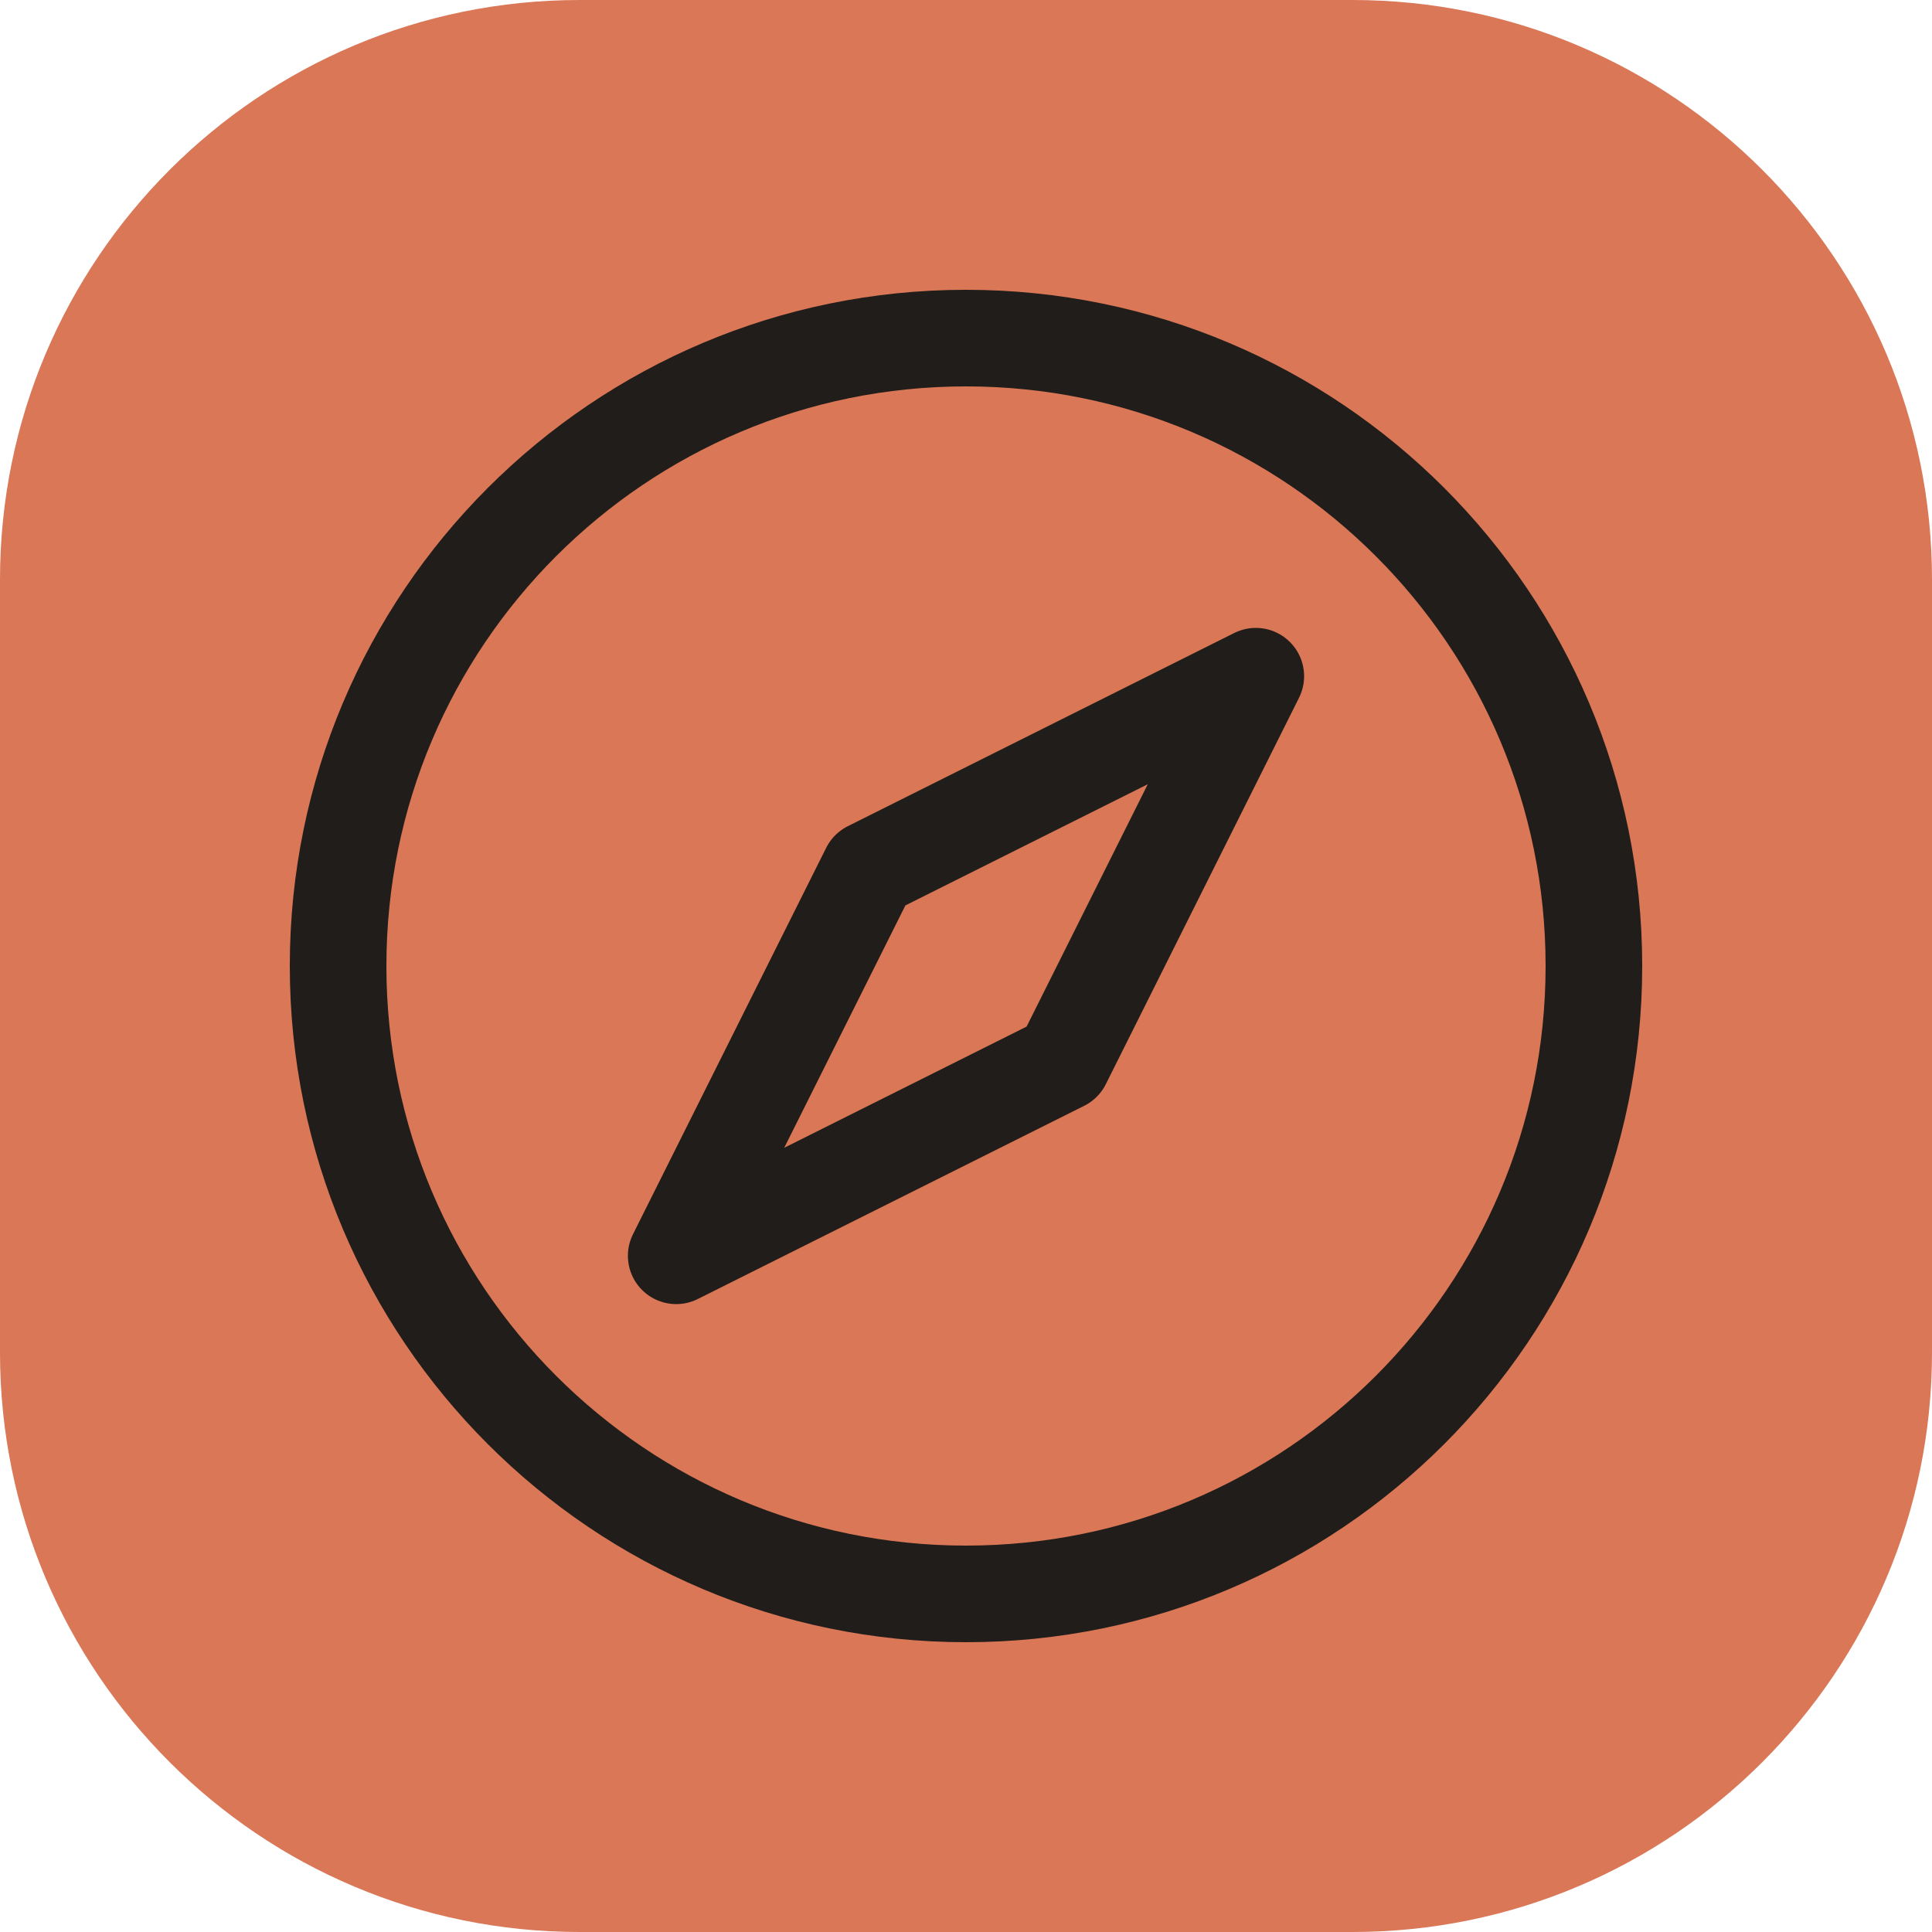
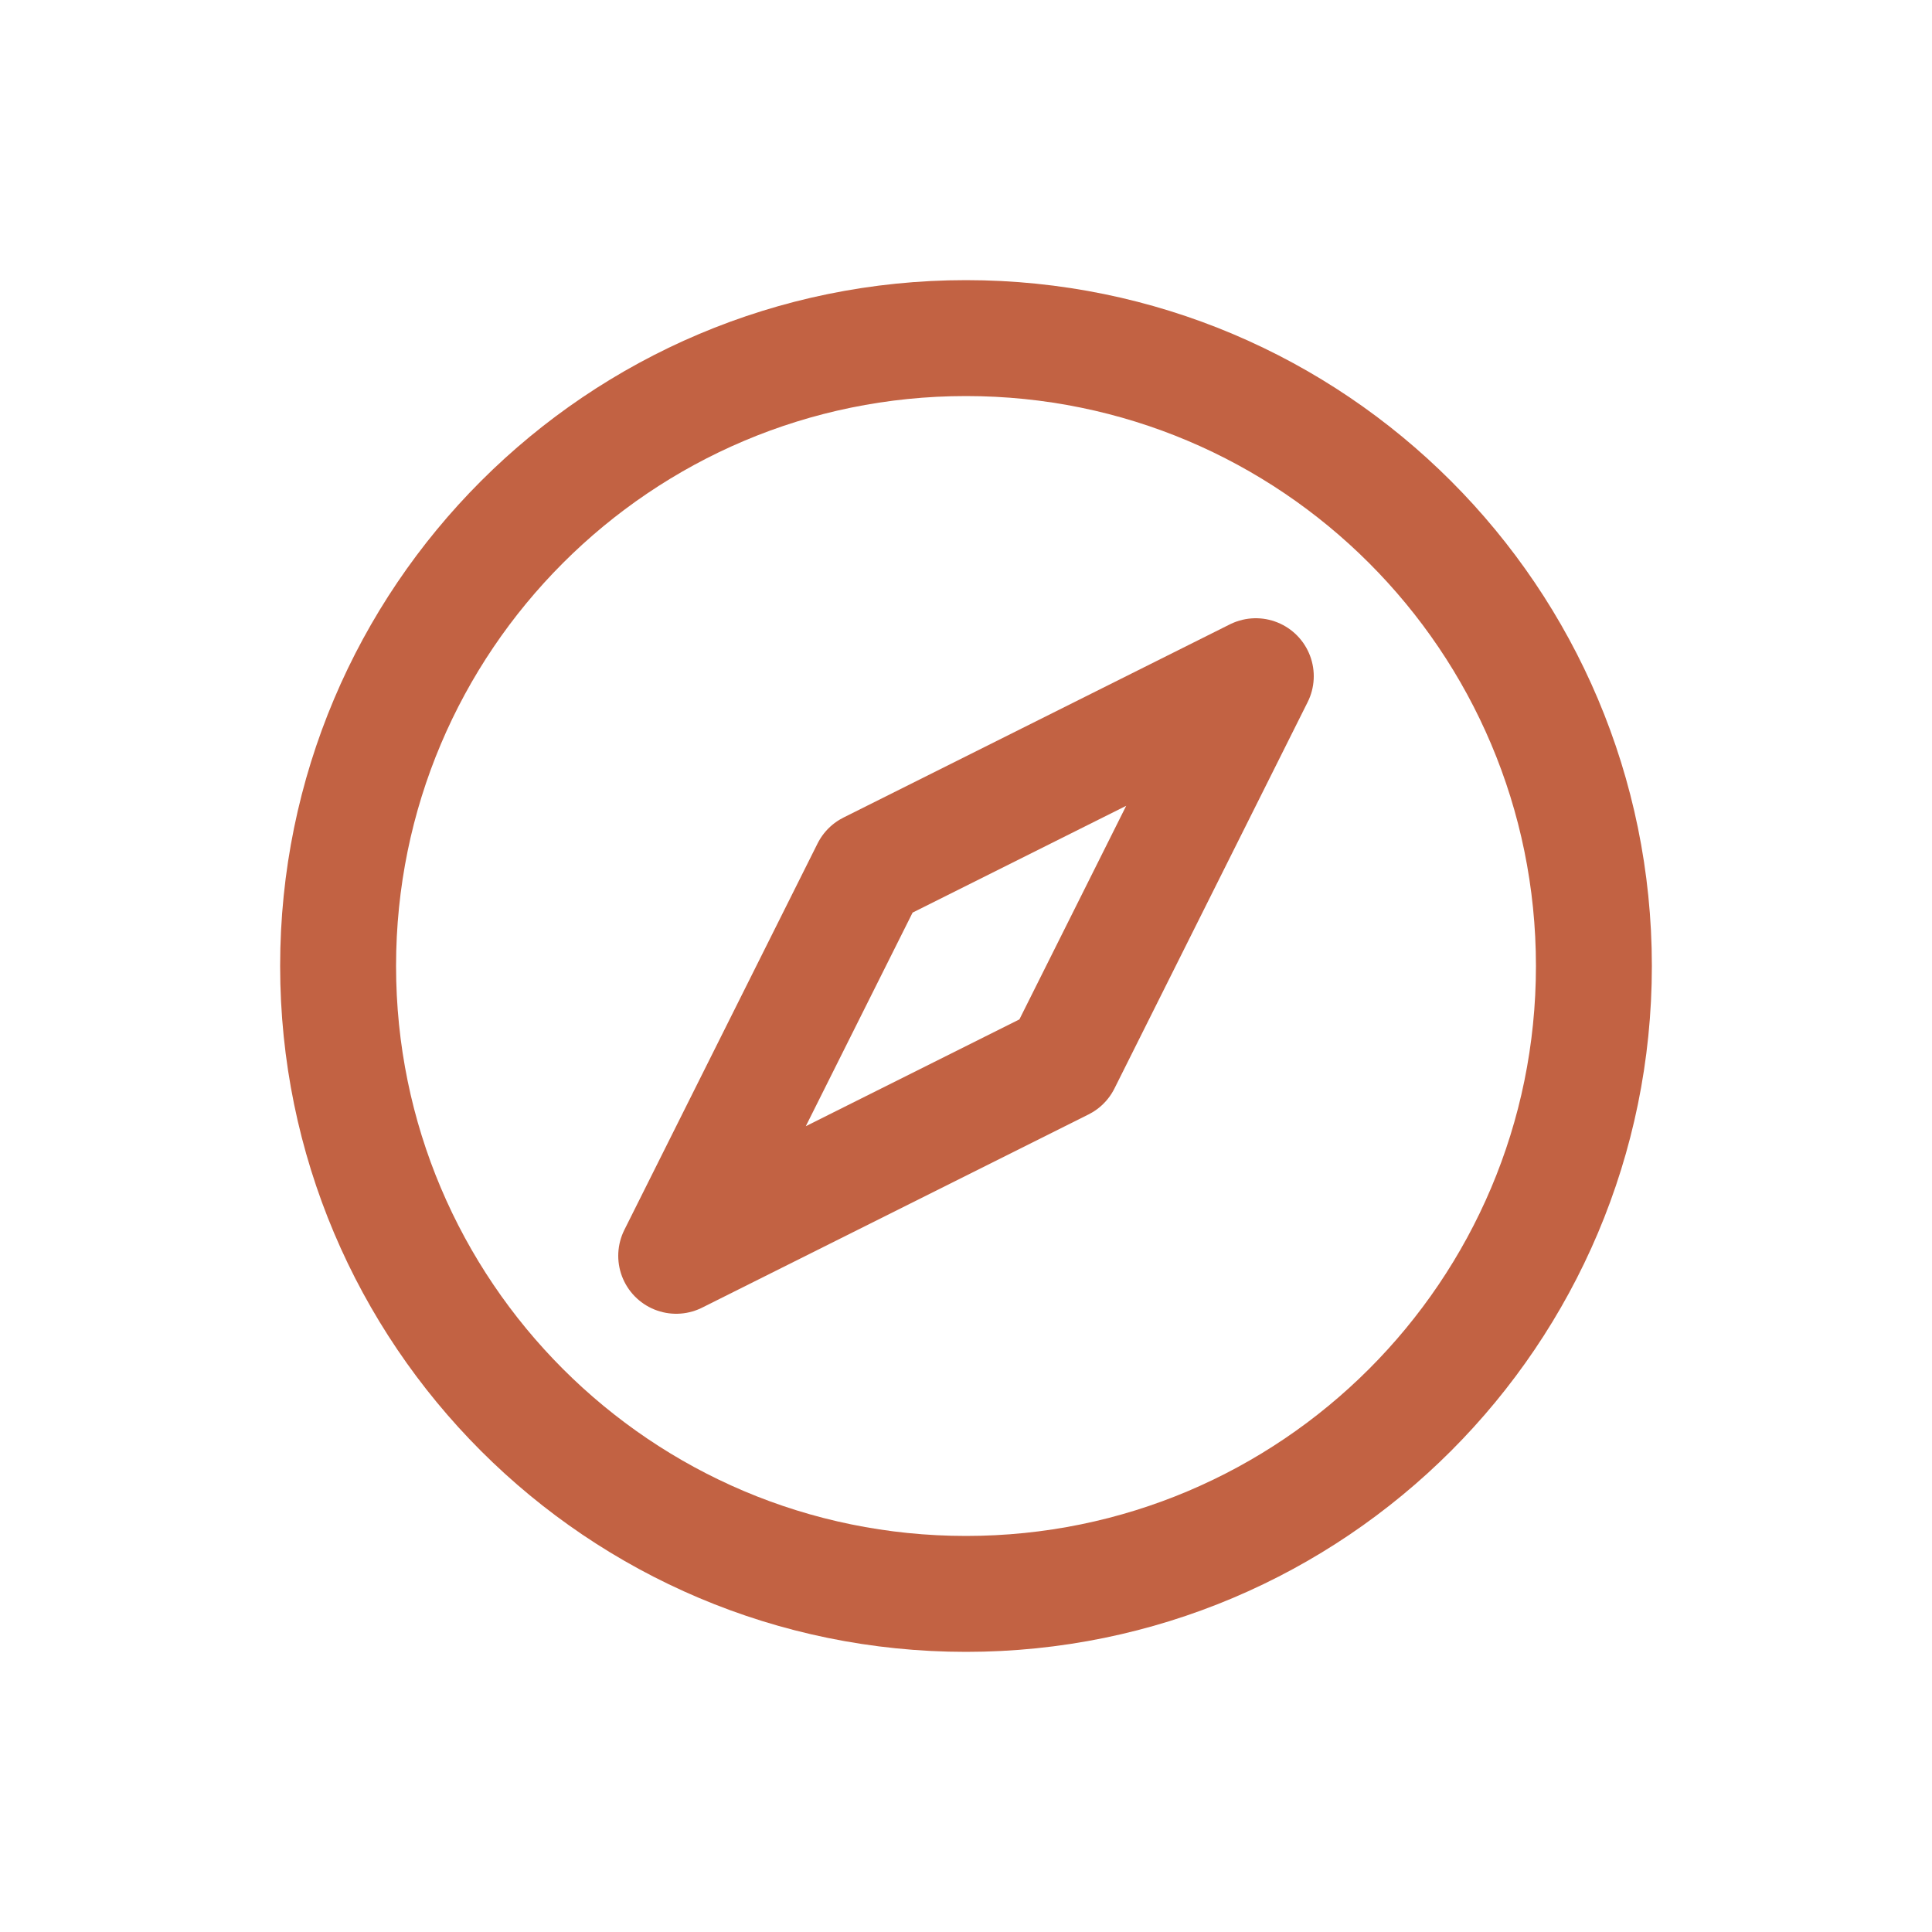
<svg xmlns="http://www.w3.org/2000/svg" viewBox="0 0 40 40">
-   <rect width="40" height="40" rx="12" fill="#d97757" />
-   <g fill="none" stroke="#211d1a" stroke-width="2" stroke-linejoin="round">
+   <g fill="none" stroke="#c26243" stroke-width="2.4" stroke-linejoin="round">
    <circle cx="20" cy="20" r="13" />
    <path d="m26 14-4 8-8 4 4-8Z" />
  </g>
</svg>
